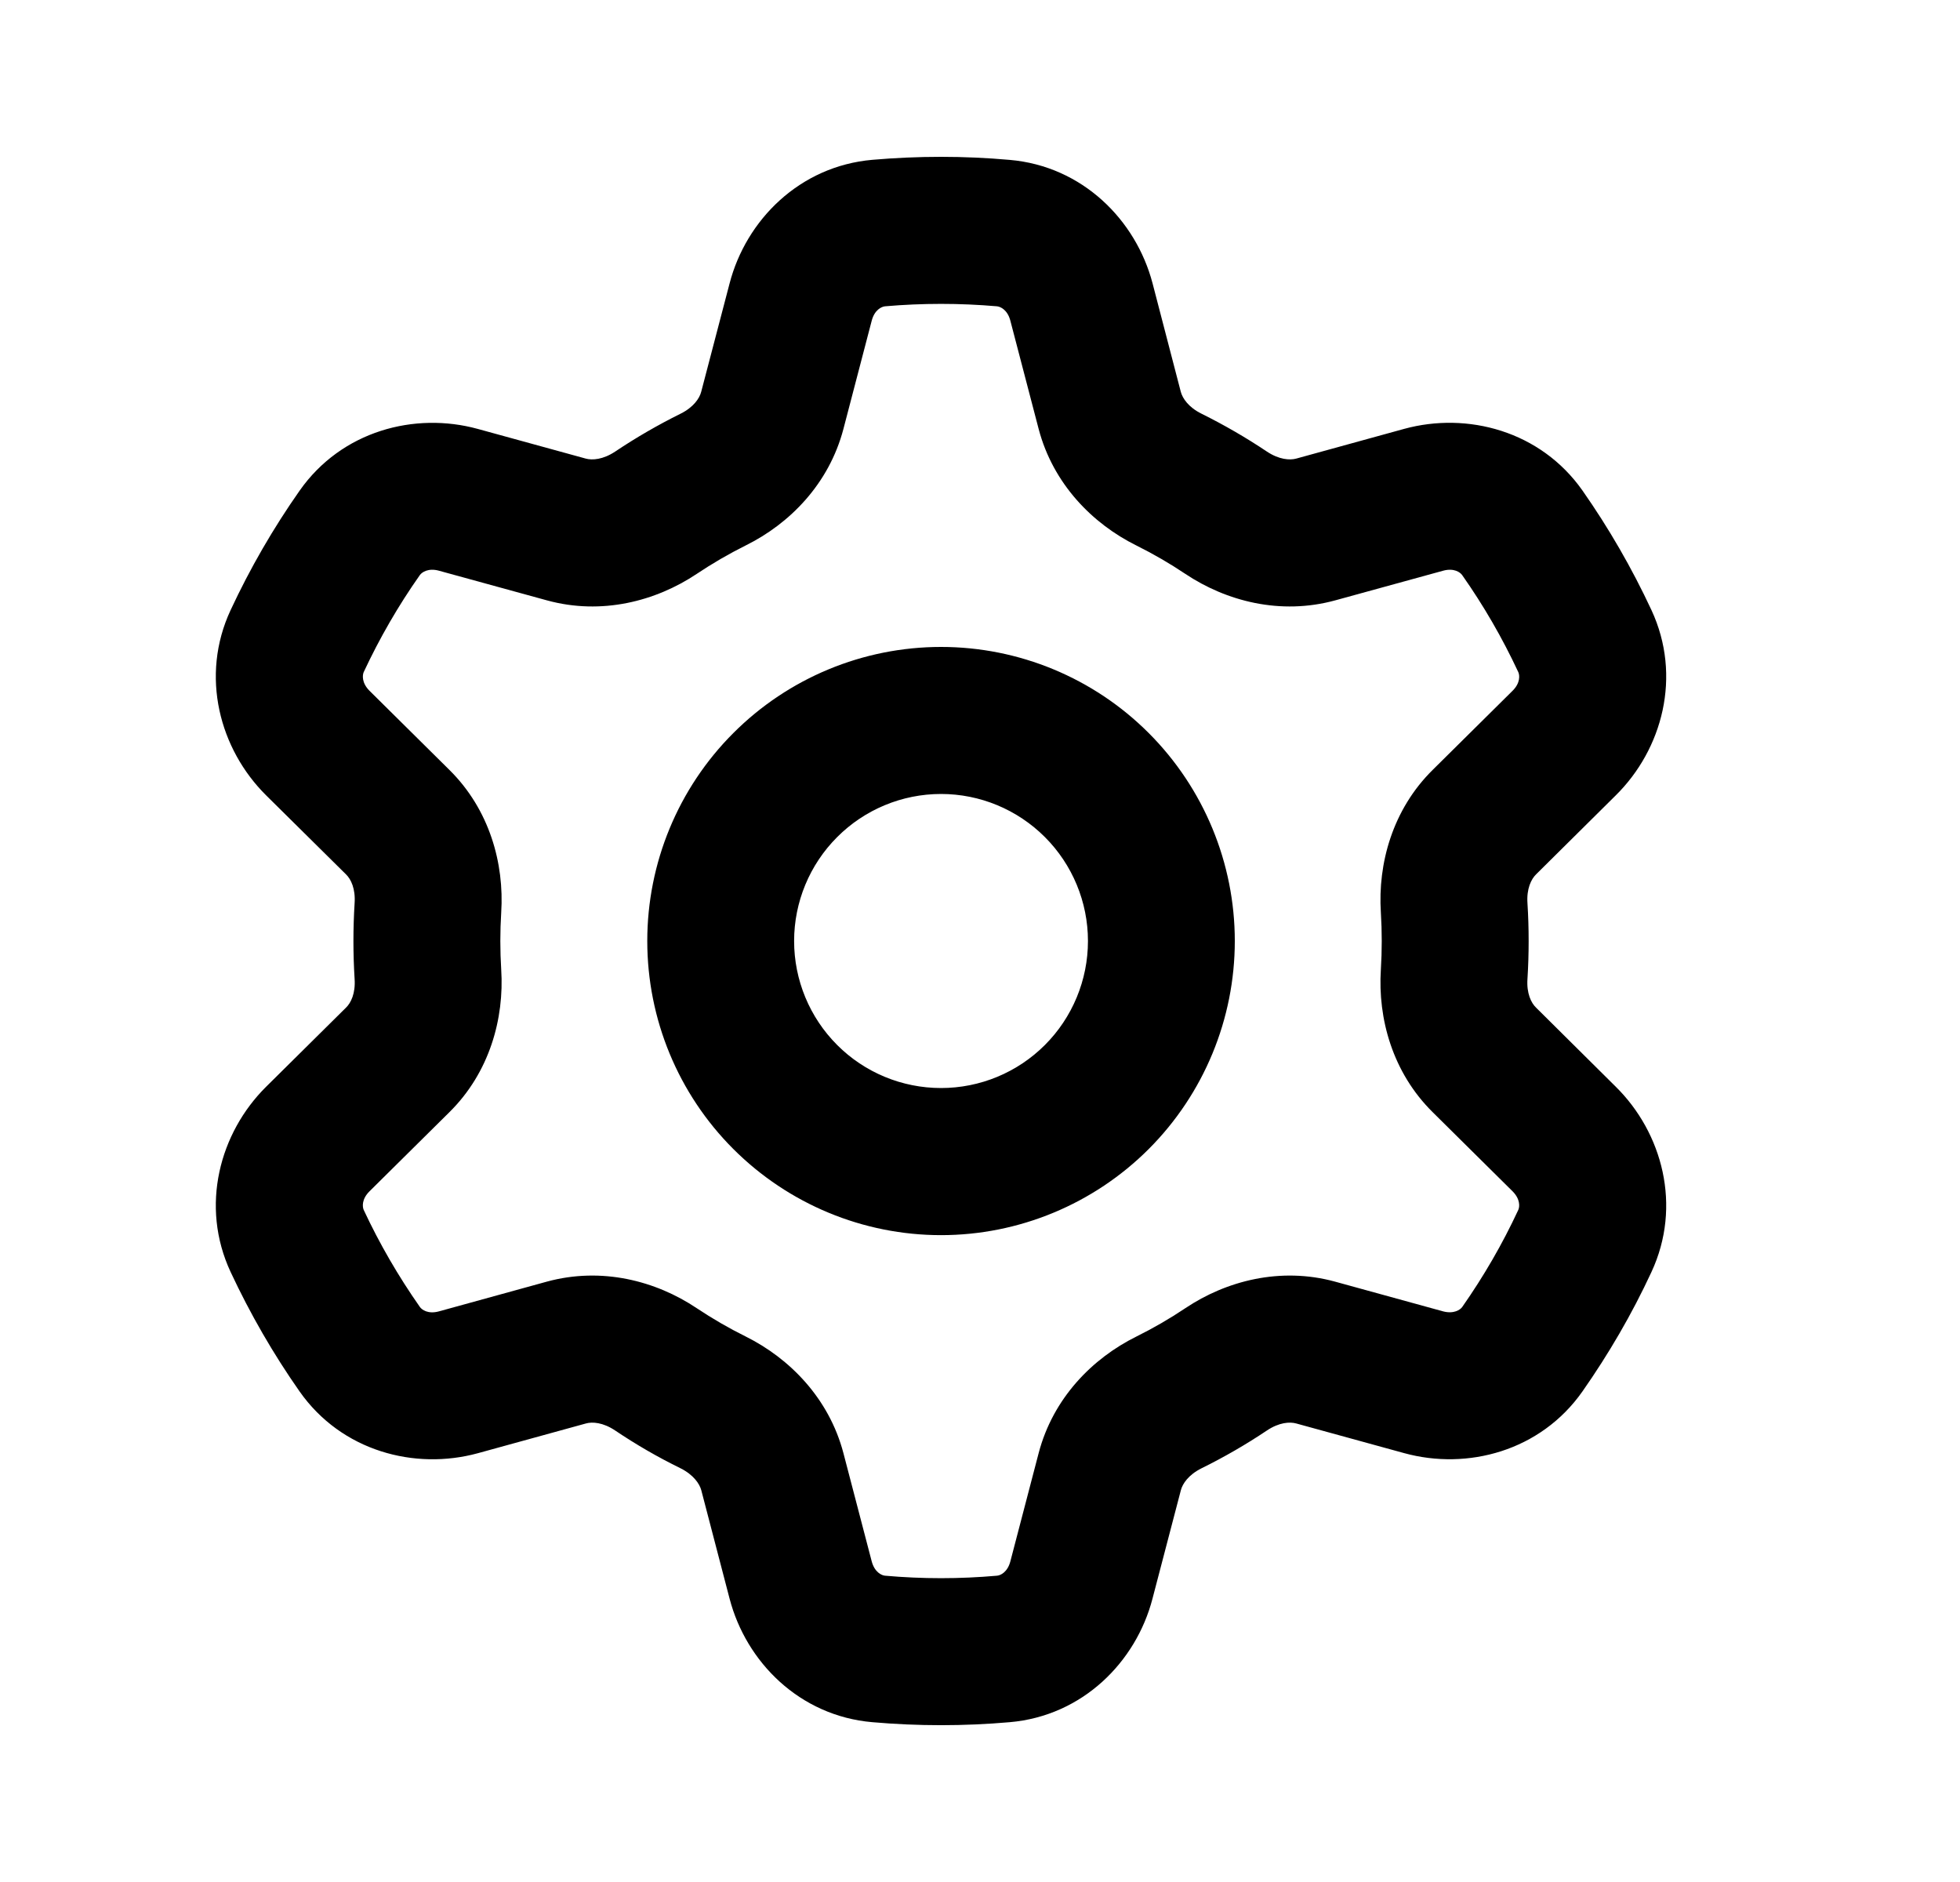
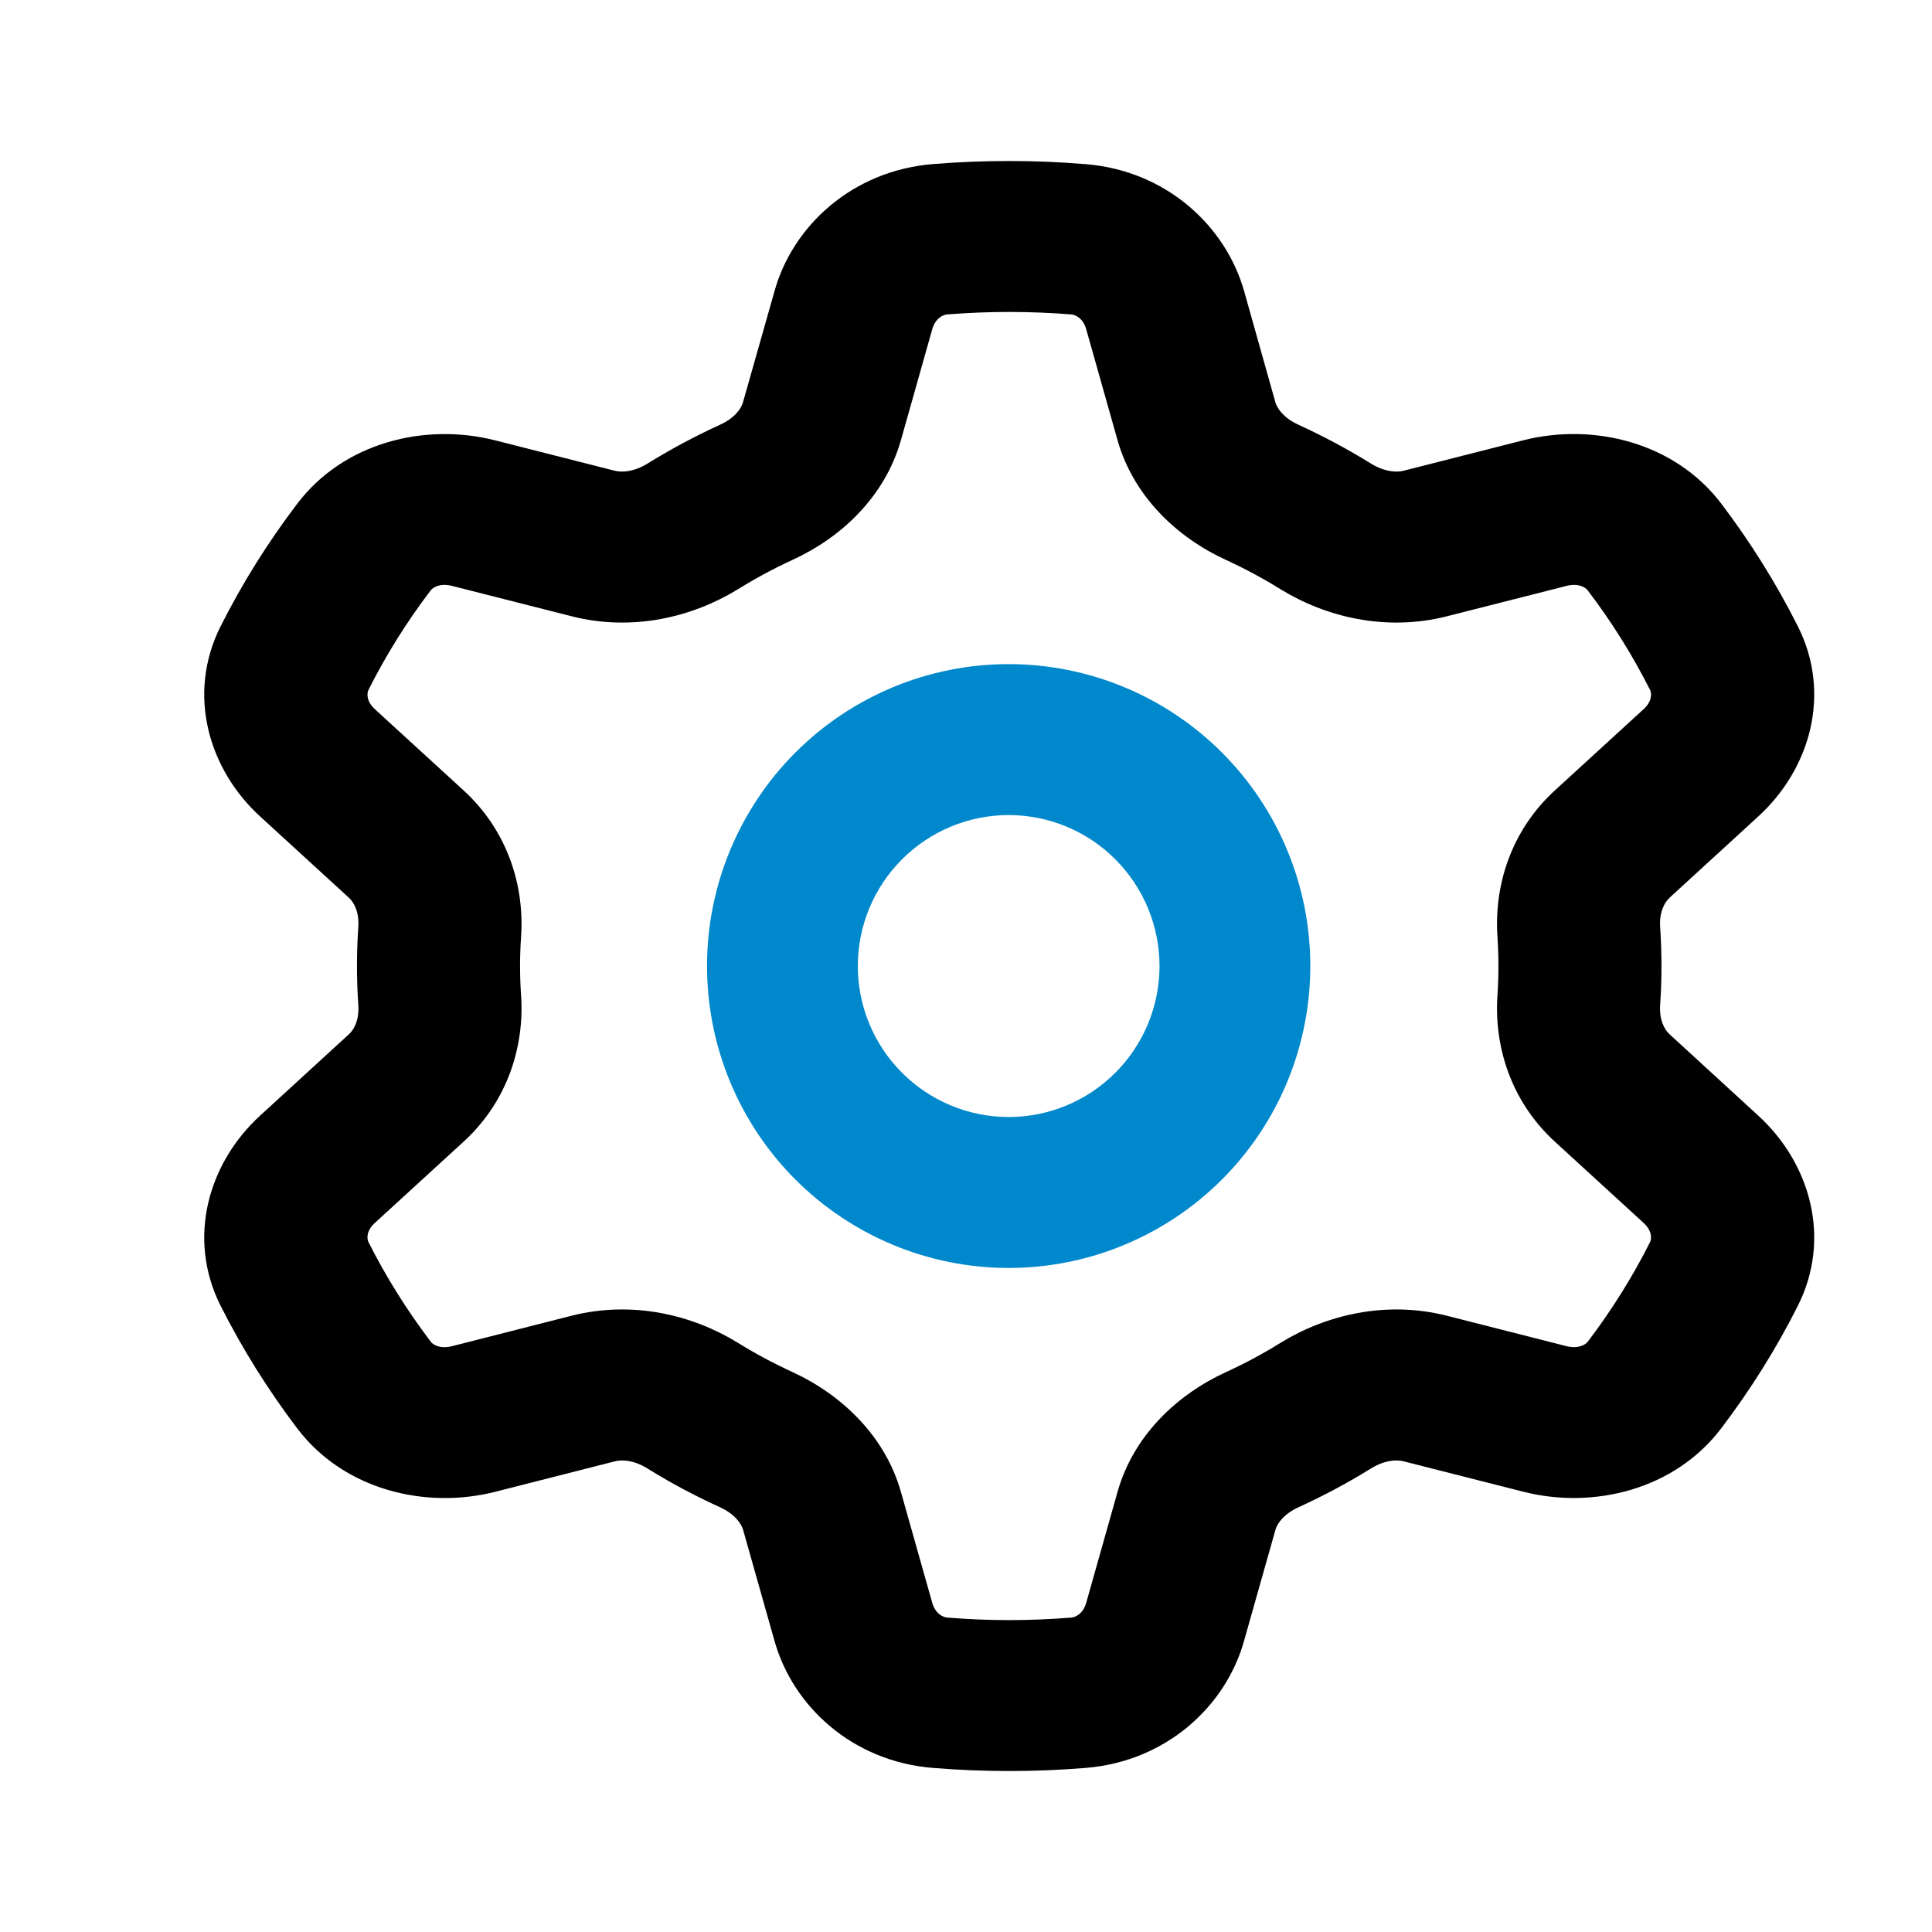
- <svg xmlns="http://www.w3.org/2000/svg" width="25" height="24" viewBox="0 0 25 24" fill="none">
-   <path fill-rule="evenodd" clip-rule="evenodd" d="M11.29 3.906C11.764 3.865 12.242 3.865 12.716 3.906C12.761 3.91 12.851 3.951 12.887 4.089L13.248 5.47C13.432 6.17 13.935 6.679 14.494 6.956C14.711 7.064 14.92 7.185 15.12 7.319C15.64 7.666 16.331 7.848 17.031 7.656L18.407 7.278C18.545 7.24 18.626 7.298 18.651 7.335C18.924 7.723 19.163 8.136 19.366 8.571C19.384 8.61 19.394 8.709 19.293 8.809L18.275 9.817C17.761 10.324 17.573 11.013 17.613 11.637C17.628 11.879 17.628 12.122 17.613 12.364C17.573 12.988 17.761 13.677 18.275 14.184L19.293 15.192C19.393 15.292 19.384 15.39 19.366 15.429C19.165 15.862 18.925 16.276 18.651 16.667C18.626 16.703 18.543 16.759 18.407 16.723L17.029 16.344C16.331 16.153 15.64 16.334 15.12 16.682C14.92 16.816 14.711 16.937 14.495 17.044C13.934 17.322 13.432 17.829 13.248 18.531L12.887 19.912C12.851 20.049 12.761 20.091 12.716 20.094C12.242 20.136 11.764 20.136 11.29 20.094C11.245 20.091 11.155 20.048 11.119 19.912L10.758 18.531C10.574 17.831 10.071 17.322 9.512 17.044C9.296 16.937 9.087 16.816 8.886 16.682C8.366 16.334 7.675 16.153 6.975 16.344L5.599 16.723C5.461 16.761 5.38 16.703 5.355 16.666C5.081 16.275 4.841 15.862 4.639 15.429C4.622 15.39 4.612 15.292 4.713 15.192L5.731 14.184C6.245 13.677 6.433 12.988 6.393 12.364C6.378 12.122 6.378 11.879 6.393 11.637C6.433 11.013 6.245 10.324 5.731 9.817L4.713 8.809C4.613 8.709 4.622 8.61 4.639 8.571C4.841 8.139 5.08 7.724 5.355 7.334C5.38 7.298 5.463 7.24 5.599 7.278L6.976 7.656C7.675 7.848 8.366 7.666 8.886 7.319C9.086 7.185 9.295 7.064 9.511 6.956C10.072 6.679 10.574 6.171 10.758 5.47L11.119 4.089C11.155 3.951 11.245 3.91 11.29 3.906ZM12.003 2C11.708 2 11.416 2.013 11.127 2.038C10.199 2.119 9.516 2.806 9.306 3.614L8.944 4.996C8.923 5.079 8.846 5.194 8.68 5.276C8.392 5.419 8.113 5.58 7.846 5.759C7.692 5.861 7.555 5.871 7.471 5.848L6.095 5.47C5.29 5.249 4.356 5.495 3.821 6.258C3.484 6.738 3.19 7.247 2.942 7.779C2.548 8.623 2.803 9.557 3.395 10.143L4.413 11.15C4.476 11.21 4.536 11.334 4.523 11.518C4.503 11.839 4.503 12.162 4.523 12.483C4.536 12.667 4.476 12.79 4.413 12.85L3.395 13.858C2.803 14.444 2.548 15.378 2.942 16.222C3.192 16.757 3.486 17.266 3.821 17.744C4.356 18.506 5.29 18.752 6.095 18.532L7.472 18.153C7.555 18.129 7.692 18.139 7.846 18.242C8.112 18.421 8.39 18.582 8.68 18.724C8.846 18.807 8.923 18.922 8.945 19.004L9.306 20.387C9.517 21.195 10.199 21.882 11.127 21.962C11.71 22.013 12.296 22.013 12.879 21.962C13.807 21.882 14.49 21.195 14.7 20.387L15.062 19.004C15.083 18.922 15.159 18.807 15.326 18.724C15.614 18.582 15.893 18.421 16.16 18.242C16.314 18.139 16.451 18.129 16.535 18.153L17.911 18.531C18.716 18.752 19.65 18.506 20.185 17.743C20.519 17.266 20.816 16.757 21.064 16.222C21.457 15.378 21.203 14.444 20.609 13.858L19.593 12.85C19.53 12.79 19.47 12.667 19.483 12.483C19.503 12.162 19.503 11.839 19.483 11.518C19.47 11.334 19.531 11.21 19.593 11.15L20.609 10.143C21.203 9.557 21.457 8.623 21.064 7.779C20.816 7.247 20.522 6.737 20.185 6.256C19.65 5.495 18.716 5.249 17.911 5.469L16.534 5.848C16.451 5.871 16.314 5.861 16.16 5.759C15.893 5.58 15.614 5.419 15.326 5.276C15.159 5.194 15.083 5.079 15.061 4.996L14.701 3.613C14.489 2.806 13.807 2.119 12.879 2.039C12.587 2.013 12.295 2 12.003 2V2ZM13.877 12C13.877 12.498 13.679 12.975 13.328 13.326C12.976 13.678 12.5 13.875 12.003 13.875C11.506 13.875 11.029 13.678 10.678 13.326C10.327 12.975 10.129 12.498 10.129 12C10.129 11.503 10.327 11.026 10.678 10.675C11.029 10.323 11.506 10.125 12.003 10.125C12.5 10.125 12.976 10.323 13.328 10.675C13.679 11.026 13.877 11.503 13.877 12ZM15.75 12C15.75 12.995 15.355 13.949 14.653 14.652C13.95 15.355 12.997 15.751 12.003 15.751C11.009 15.751 10.056 15.355 9.353 14.652C8.65 13.949 8.256 12.995 8.256 12C8.256 11.006 8.65 10.052 9.353 9.349C10.056 8.645 11.009 8.25 12.003 8.25C12.997 8.25 13.95 8.645 14.653 9.349C15.355 10.052 15.75 11.006 15.75 12Z" fill="currentColor" />
+ <svg xmlns="http://www.w3.org/2000/svg" width="24" height="24" viewBox="0 0 24 24" fill="none">
+   <path fill-rule="evenodd" clip-rule="evenodd" d="M11.766 3.906C12.279 3.865 12.795 3.865 13.308 3.906C13.357 3.91 13.454 3.951 13.493 4.089L13.883 5.47C14.082 6.17 14.626 6.679 15.23 6.956C15.465 7.064 15.69 7.185 15.906 7.319C16.47 7.666 17.216 7.848 17.973 7.656L19.461 7.278C19.609 7.24 19.697 7.298 19.724 7.335C20.02 7.723 20.278 8.136 20.498 8.571C20.517 8.61 20.527 8.709 20.418 8.809L19.317 9.817C18.762 10.324 18.559 11.013 18.602 11.637C18.618 11.879 18.618 12.122 18.602 12.364C18.559 12.988 18.762 13.677 19.317 14.184L20.418 15.192C20.526 15.292 20.517 15.39 20.498 15.429C20.28 15.862 20.021 16.276 19.724 16.667C19.697 16.703 19.608 16.759 19.461 16.723L17.971 16.344C17.216 16.153 16.47 16.334 15.906 16.682C15.69 16.816 15.465 16.937 15.231 17.044C14.625 17.322 14.082 17.829 13.883 18.531L13.493 19.912C13.454 20.049 13.357 20.091 13.308 20.094C12.795 20.136 12.279 20.136 11.766 20.094C11.717 20.091 11.62 20.048 11.581 19.912L11.191 18.531C10.992 17.831 10.448 17.322 9.844 17.044C9.611 16.937 9.385 16.816 9.168 16.682C8.605 16.334 7.858 16.153 7.102 16.344L5.614 16.723C5.465 16.761 5.377 16.703 5.35 16.666C5.054 16.275 4.795 15.862 4.577 15.429C4.558 15.39 4.547 15.292 4.656 15.192L5.757 14.184C6.312 13.677 6.516 12.988 6.473 12.364C6.456 12.122 6.456 11.879 6.473 11.637C6.516 11.013 6.312 10.324 5.757 9.817L4.656 8.809C4.548 8.709 4.558 8.61 4.577 8.571C4.794 8.139 5.053 7.724 5.35 7.334C5.377 7.298 5.466 7.24 5.614 7.278L7.103 7.656C7.858 7.848 8.605 7.666 9.168 7.319C9.384 7.185 9.609 7.064 9.843 6.956C10.449 6.679 10.992 6.171 11.191 5.47L11.581 4.089C11.62 3.951 11.717 3.91 11.766 3.906ZM12.537 2C12.218 2 11.902 2.013 11.591 2.038C10.587 2.119 9.848 2.806 9.622 3.614L9.23 4.996C9.207 5.079 9.125 5.194 8.945 5.276C8.633 5.419 8.332 5.58 8.043 5.759C7.877 5.861 7.728 5.871 7.638 5.848L6.15 5.47C5.28 5.249 4.27 5.495 3.692 6.258C3.327 6.738 3.009 7.247 2.741 7.779C2.316 8.623 2.591 9.557 3.232 10.143L4.332 11.15C4.4 11.21 4.464 11.334 4.451 11.518C4.429 11.839 4.429 12.162 4.451 12.483C4.464 12.667 4.4 12.79 4.332 12.85L3.232 13.858C2.591 14.444 2.316 15.378 2.741 16.222C3.011 16.757 3.33 17.266 3.692 17.744C4.27 18.506 5.28 18.752 6.15 18.532L7.639 18.153C7.728 18.129 7.877 18.139 8.043 18.242C8.331 18.421 8.632 18.582 8.945 18.724C9.125 18.807 9.207 18.922 9.231 19.004L9.622 20.387C9.85 21.195 10.587 21.882 11.591 21.962C12.22 22.013 12.854 22.013 13.484 21.962C14.487 21.882 15.226 21.195 15.453 20.387L15.844 19.004C15.867 18.922 15.95 18.807 16.129 18.724C16.441 18.582 16.742 18.421 17.031 18.242C17.197 18.139 17.346 18.129 17.436 18.153L18.924 18.531C19.794 18.752 20.804 18.506 21.382 17.743C21.744 17.266 22.064 16.757 22.333 16.222C22.758 15.378 22.483 14.444 21.841 13.858L20.742 12.85C20.675 12.79 20.61 12.667 20.623 12.483C20.645 12.162 20.645 11.839 20.623 11.518C20.61 11.334 20.676 11.21 20.742 11.15L21.841 10.143C22.483 9.557 22.758 8.623 22.333 7.779C22.065 7.247 21.747 6.737 21.382 6.256C20.804 5.495 19.794 5.249 18.924 5.469L17.435 5.848C17.346 5.871 17.197 5.861 17.031 5.759C16.742 5.58 16.441 5.419 16.129 5.276C15.95 5.194 15.867 5.079 15.843 4.996L15.454 3.613C15.224 2.806 14.487 2.119 13.484 2.039C13.169 2.013 12.853 2 12.537 2Z" fill="currentColor" />
+   <path fill-rule="evenodd" clip-rule="evenodd" d="M16.277 12C16.277 12.995 15.883 13.949 15.18 14.652C14.477 15.355 13.524 15.751 12.53 15.751C11.536 15.751 10.583 15.355 9.88 14.652C9.178 13.949 8.783 12.995 8.783 12C8.783 11.006 9.178 10.052 9.88 9.349C10.583 8.645 11.536 8.25 12.53 8.25C13.524 8.25 14.477 8.645 15.18 9.349C15.883 10.052 16.277 11.006 16.277 12ZM13.855 13.326C14.206 12.975 14.404 12.498 14.404 12C14.404 11.503 14.206 11.026 13.855 10.675C13.504 10.323 13.027 10.125 12.53 10.125C12.033 10.125 11.557 10.323 11.205 10.675C10.854 11.026 10.656 11.503 10.656 12C10.656 12.498 10.854 12.975 11.205 13.326C11.557 13.678 12.033 13.876 12.53 13.876C13.027 13.876 13.504 13.678 13.855 13.326Z" fill="#0088CC" />
</svg>
